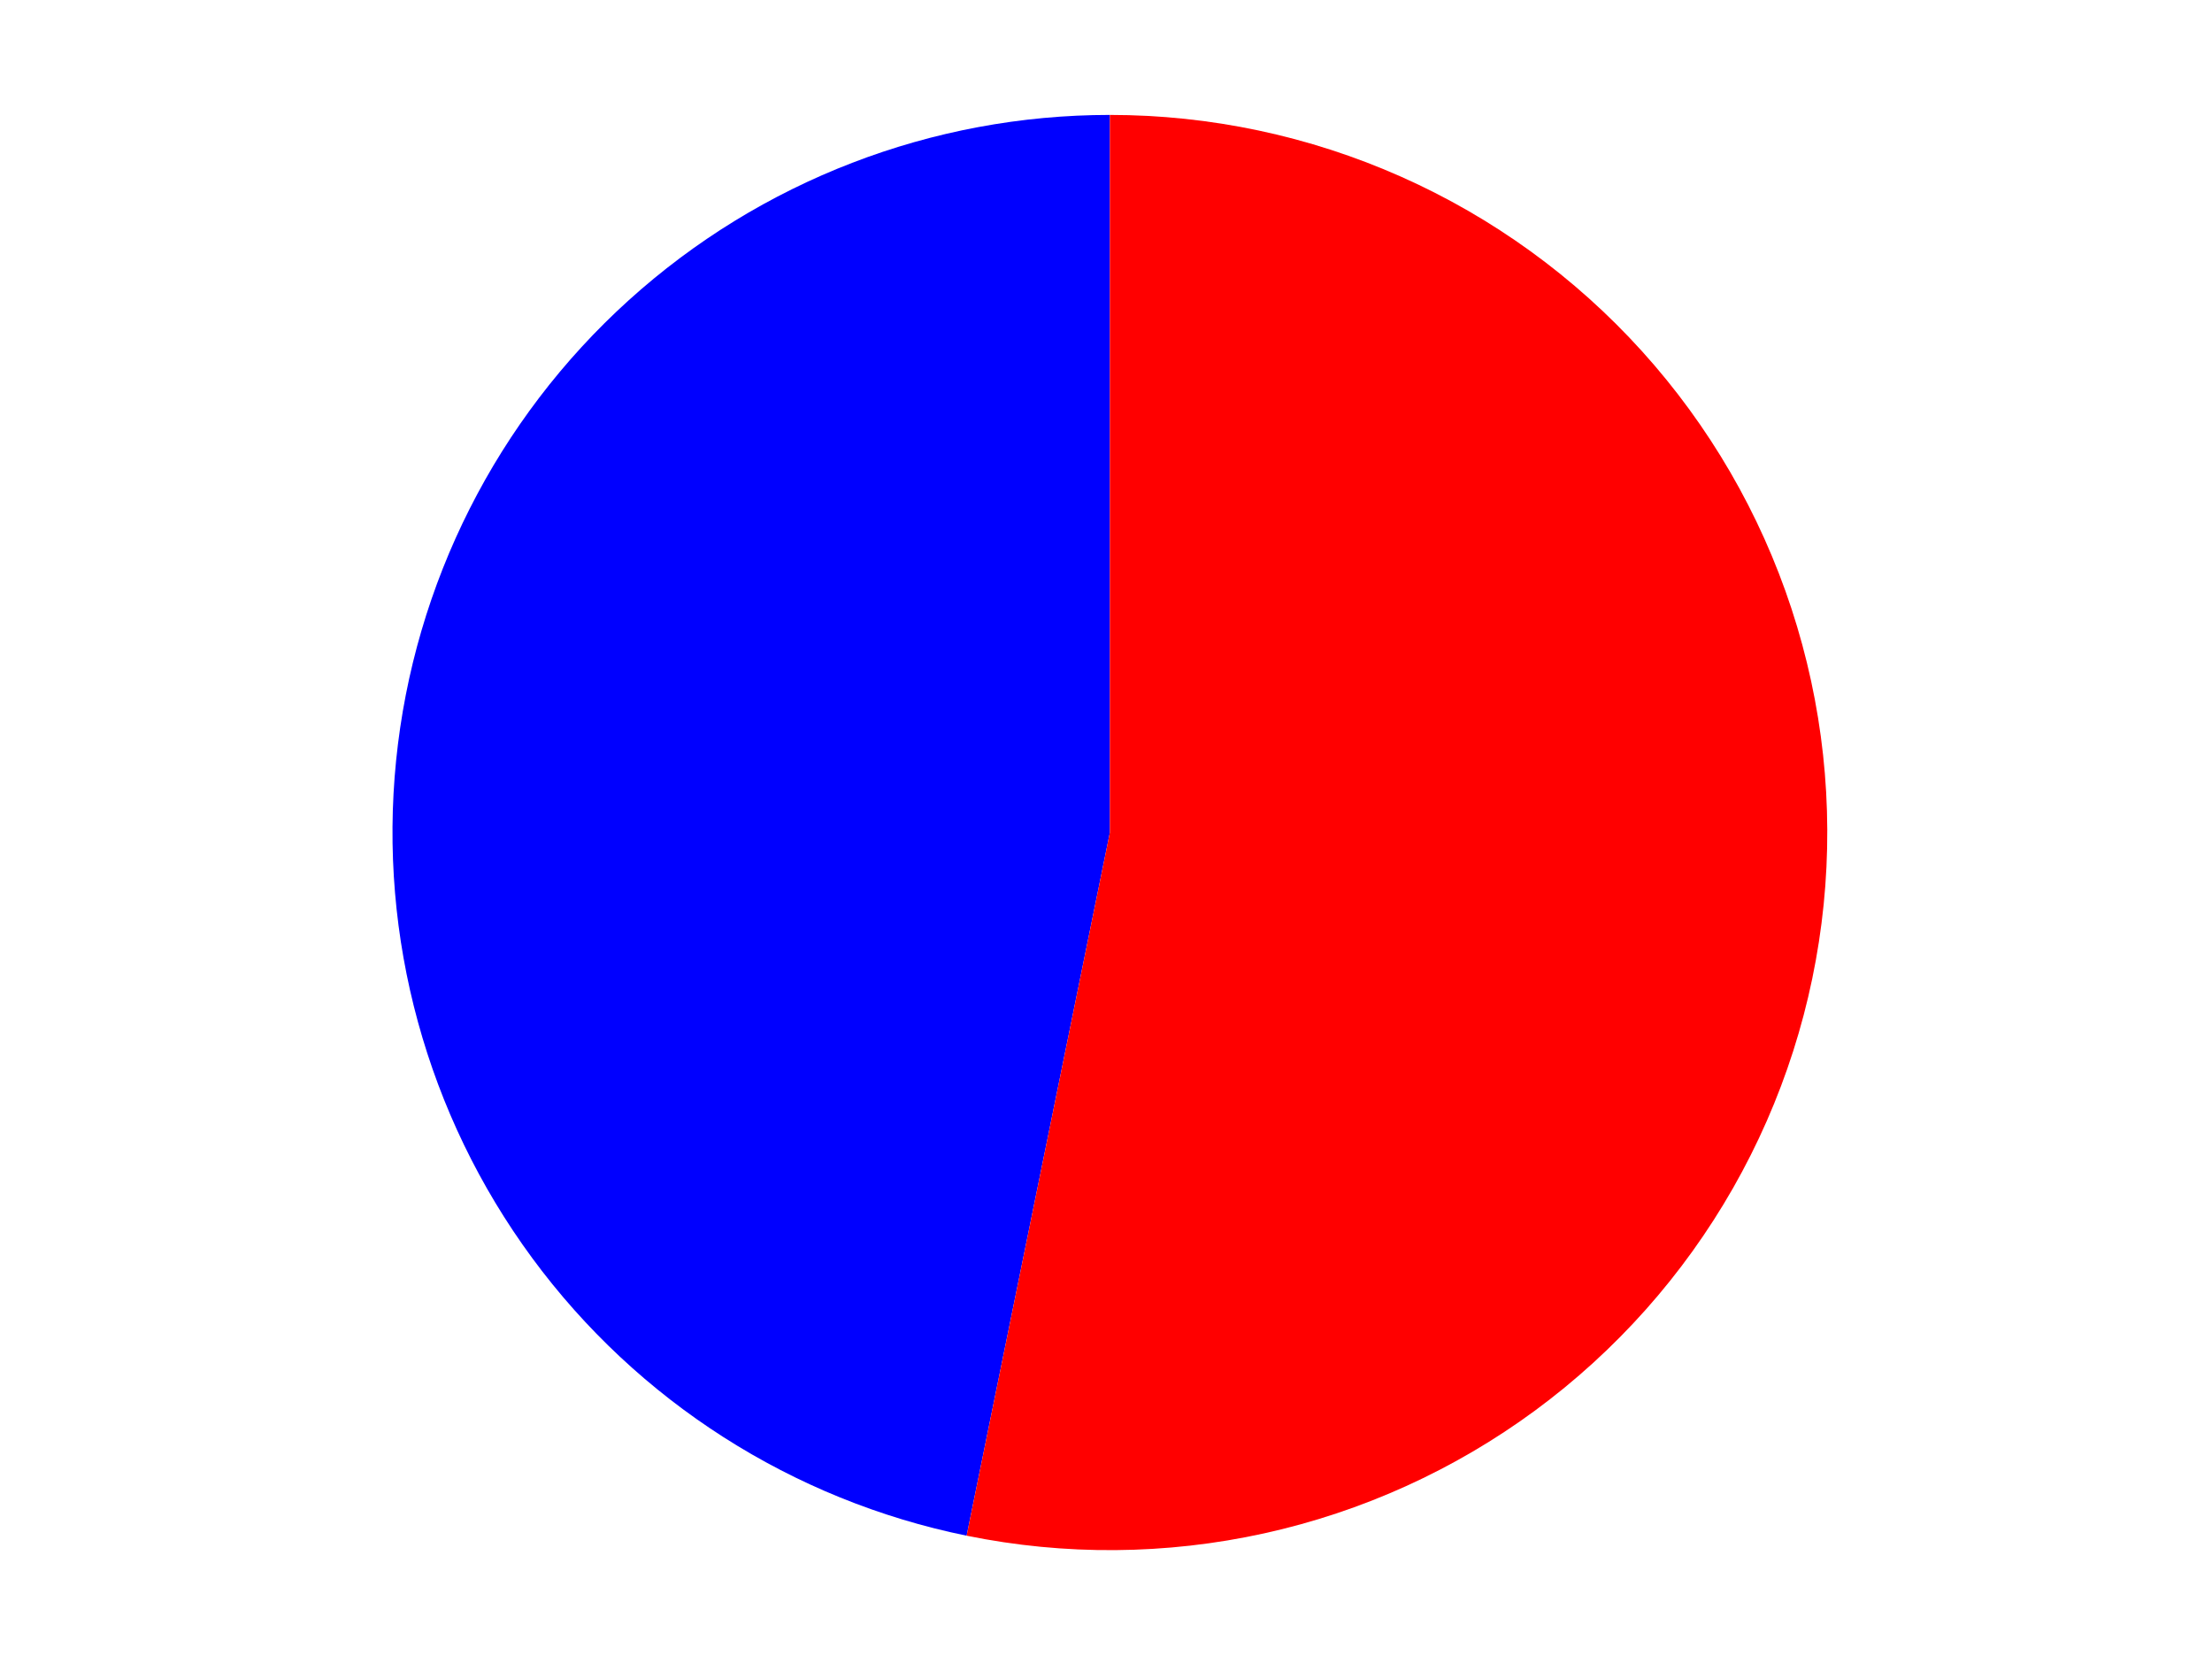
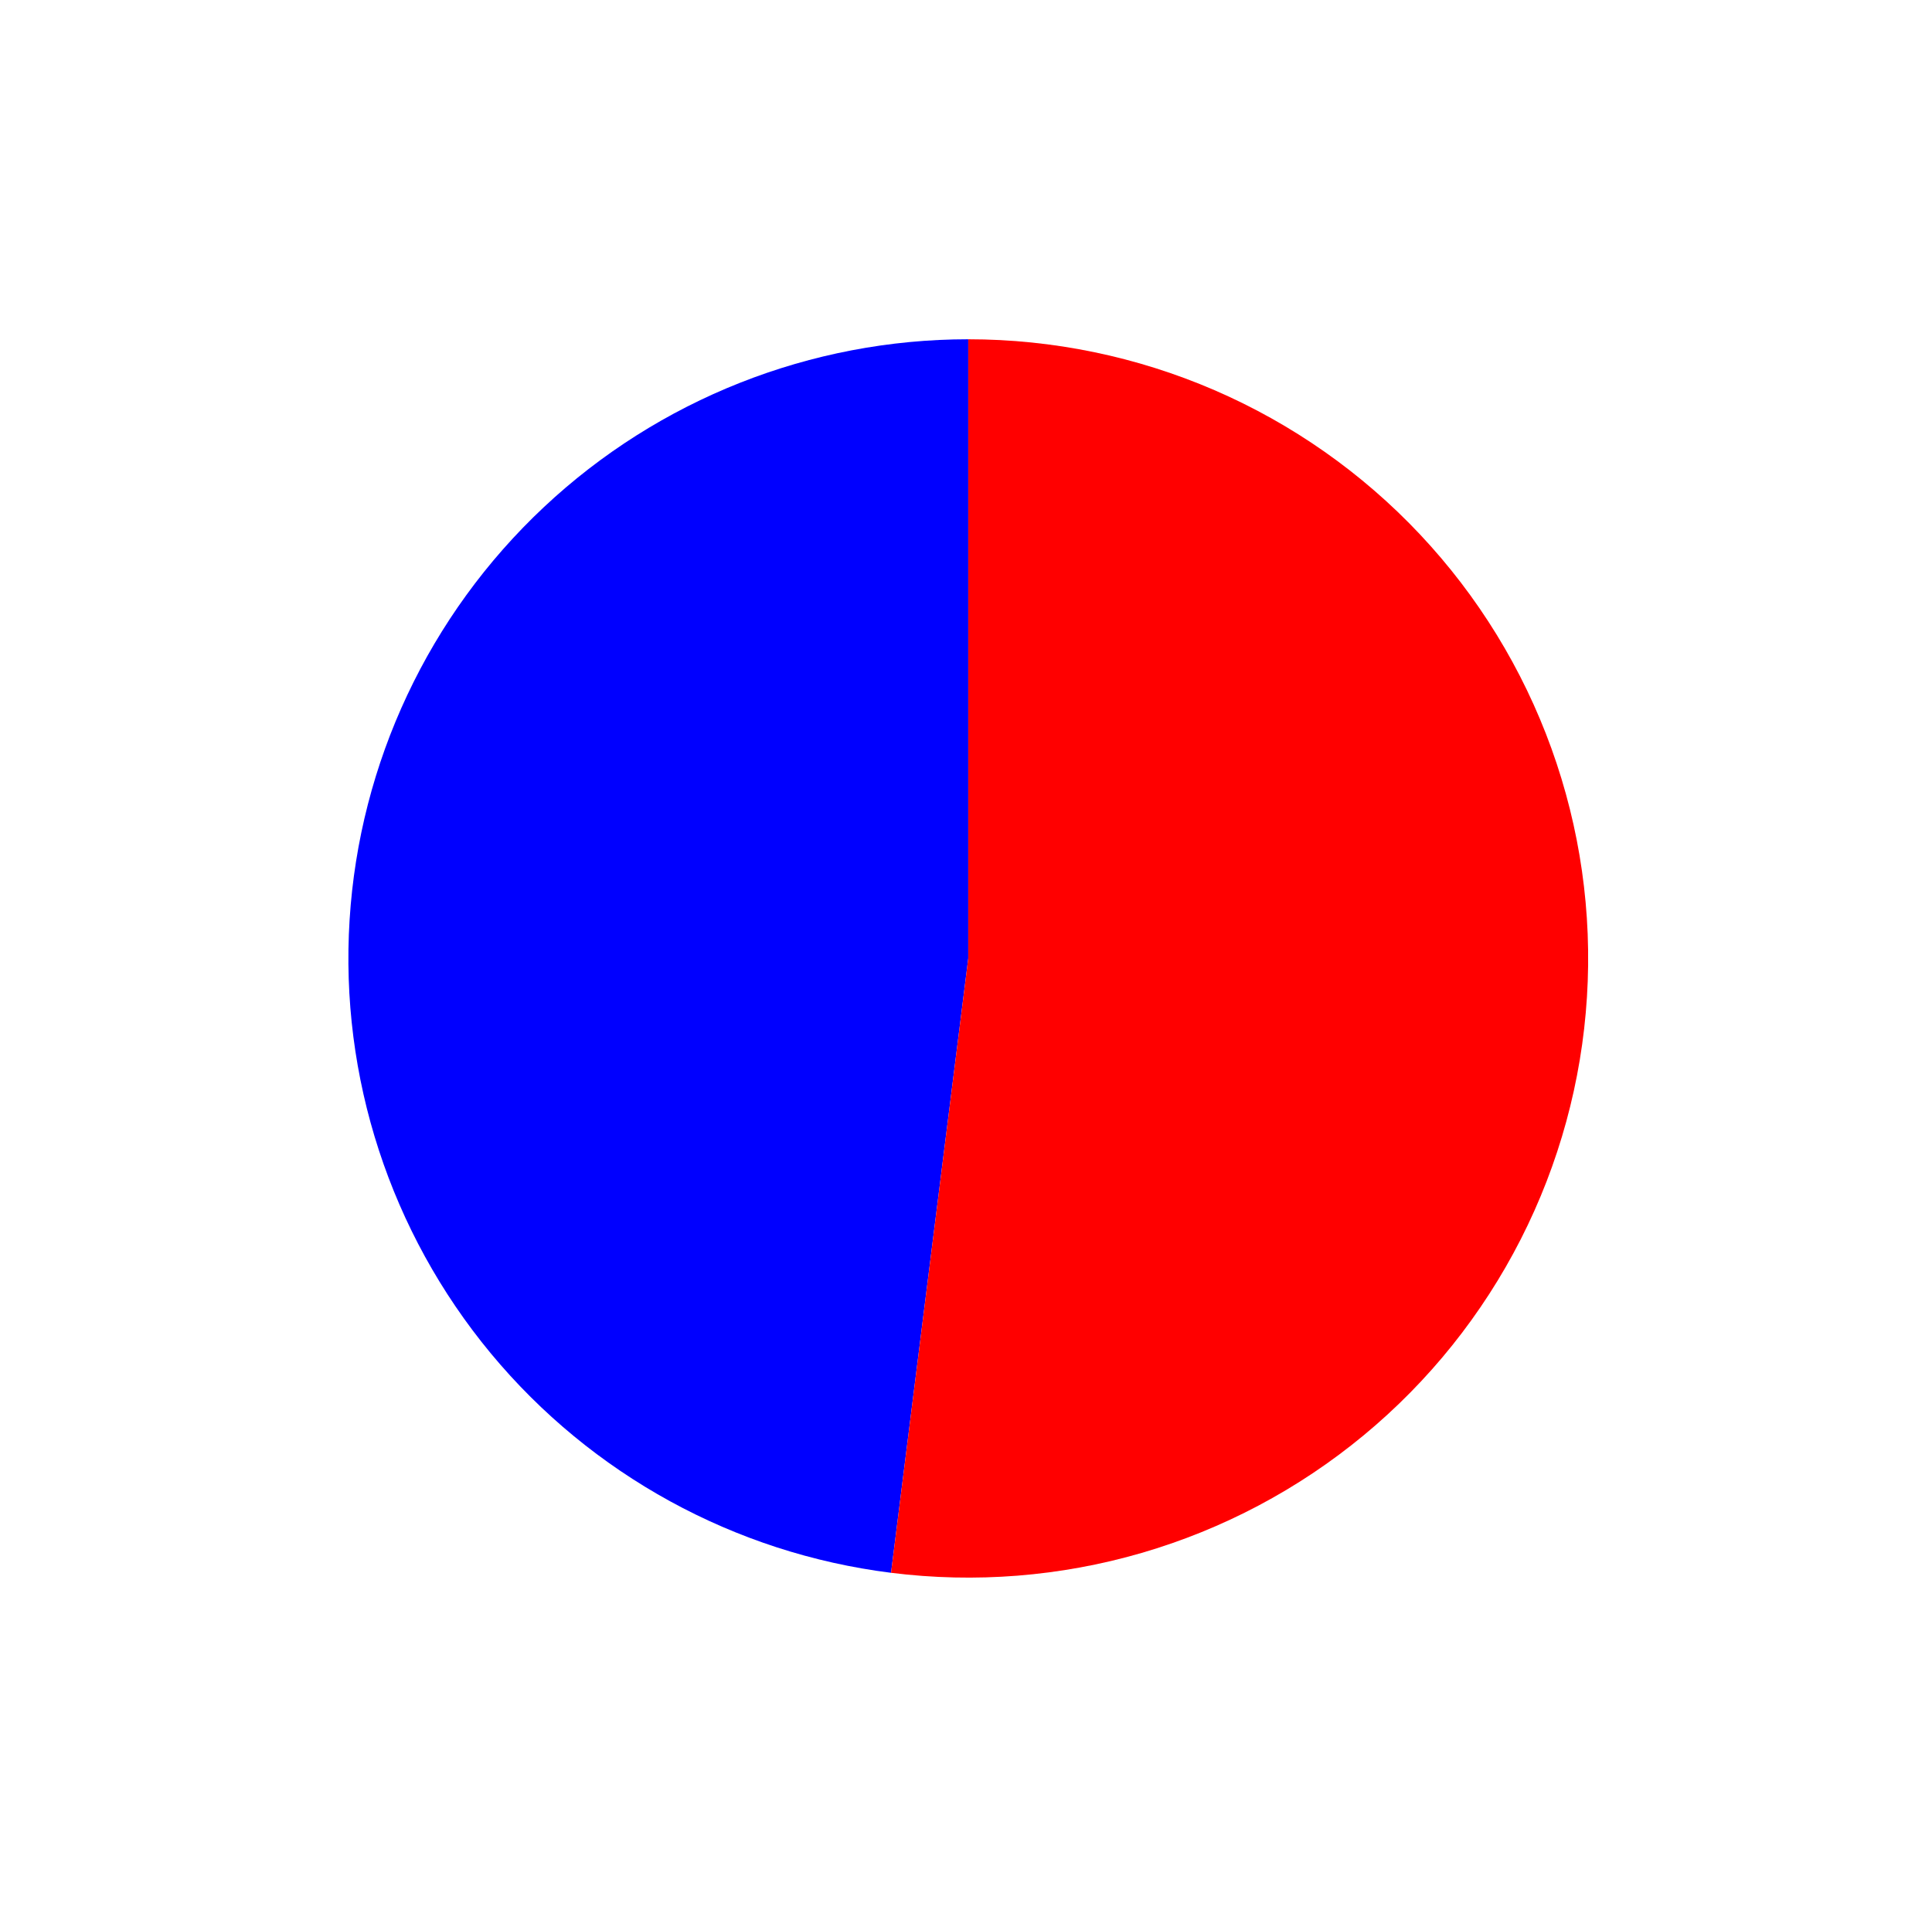
- <svg xmlns="http://www.w3.org/2000/svg" width="371.52pt" height="280.512pt" viewBox="0 0 371.52 280.512" version="1.1">
+ <svg xmlns="http://www.w3.org/2000/svg" width="50.196pt" height="49.965pt" viewBox="0 0 50.196 49.965" version="1.1">
  <defs>
    <style type="text/css">*{stroke-linejoin: round; stroke-linecap: butt}</style>
  </defs>
  <g id="figure_1">
    <g id="patch_1">
-       <path d="M 0 280.512  L 371.52 280.512  L 371.52 0  L 0 0  L 0 280.512  z " style="fill: none" />
+       <path d="M 0 49.965  L 50.196 49.965  L 50.196 0  L 0 0  L 0 49.965  z " style="fill: none" />
    </g>
    <g id="axes_1">
      <g id="patch_2">
-         <path d="M 186.413 19.296  C 156.559 19.296 127.744 30.391 105.6 50.414  C 83.456 70.437 69.525 97.993 66.529 127.696  C 63.533 157.4 71.681 187.182 89.381 211.223  C 107.08 235.265 133.099 251.891 162.352 257.853  L 186.413 139.788  L 186.413 19.296  z " style="fill: #0000ff" />
+         <path d="M 25.157 8.817  C 21.061 8.817 17.115 10.378 14.13 13.18  C 11.144 15.982 9.338 19.819 9.083 23.904  C 8.827 27.989 10.141 32.021 12.753 35.173  C 15.366 38.324 19.087 40.365 23.151 40.874  L 25.157 24.908  L 25.157 8.817  z " style="fill: #0000ff" />
      </g>
      <g id="patch_3">
-         <path d="M 162.352 257.853  C 178.855 261.216 195.881 261.082 212.33 257.459  C 228.778 253.837 244.285 246.805 257.849 236.82  C 271.412 226.834 282.732 214.115 291.077 199.485  C 299.421 184.855 304.606 168.637 306.296 151.879  C 307.987 135.122 306.145 118.195 300.89 102.193  C 295.635 86.191 287.082 71.468 275.786 58.975  C 264.49 46.483 250.699 36.496 235.306 29.662  C 219.912 22.827 203.255 19.296 186.413 19.296  L 186.413 139.788  L 162.352 257.853  z " style="fill: #ff0000" />
+         <path d="M 23.151 40.874  C 25.333 41.148 27.549 40.972 29.661 40.358  C 31.773 39.743 33.736 38.703 35.43 37.301  C 37.125 35.899 38.513 34.165 39.511 32.207  C 40.509 30.248 41.094 28.106 41.231 25.912  C 41.369 23.719 41.055 21.52 40.309 19.453  C 39.563 17.385 38.401 15.492 36.895 13.89  C 35.389 12.289 33.571 11.012 31.552 10.139  C 29.533 9.267 27.357 8.817 25.157 8.817  L 25.157 24.908  L 23.151 40.874  z " style="fill: #ff0000" />
      </g>
      <g id="matplotlib.axis_1" />
      <g id="matplotlib.axis_2" />
    </g>
  </g>
</svg>
